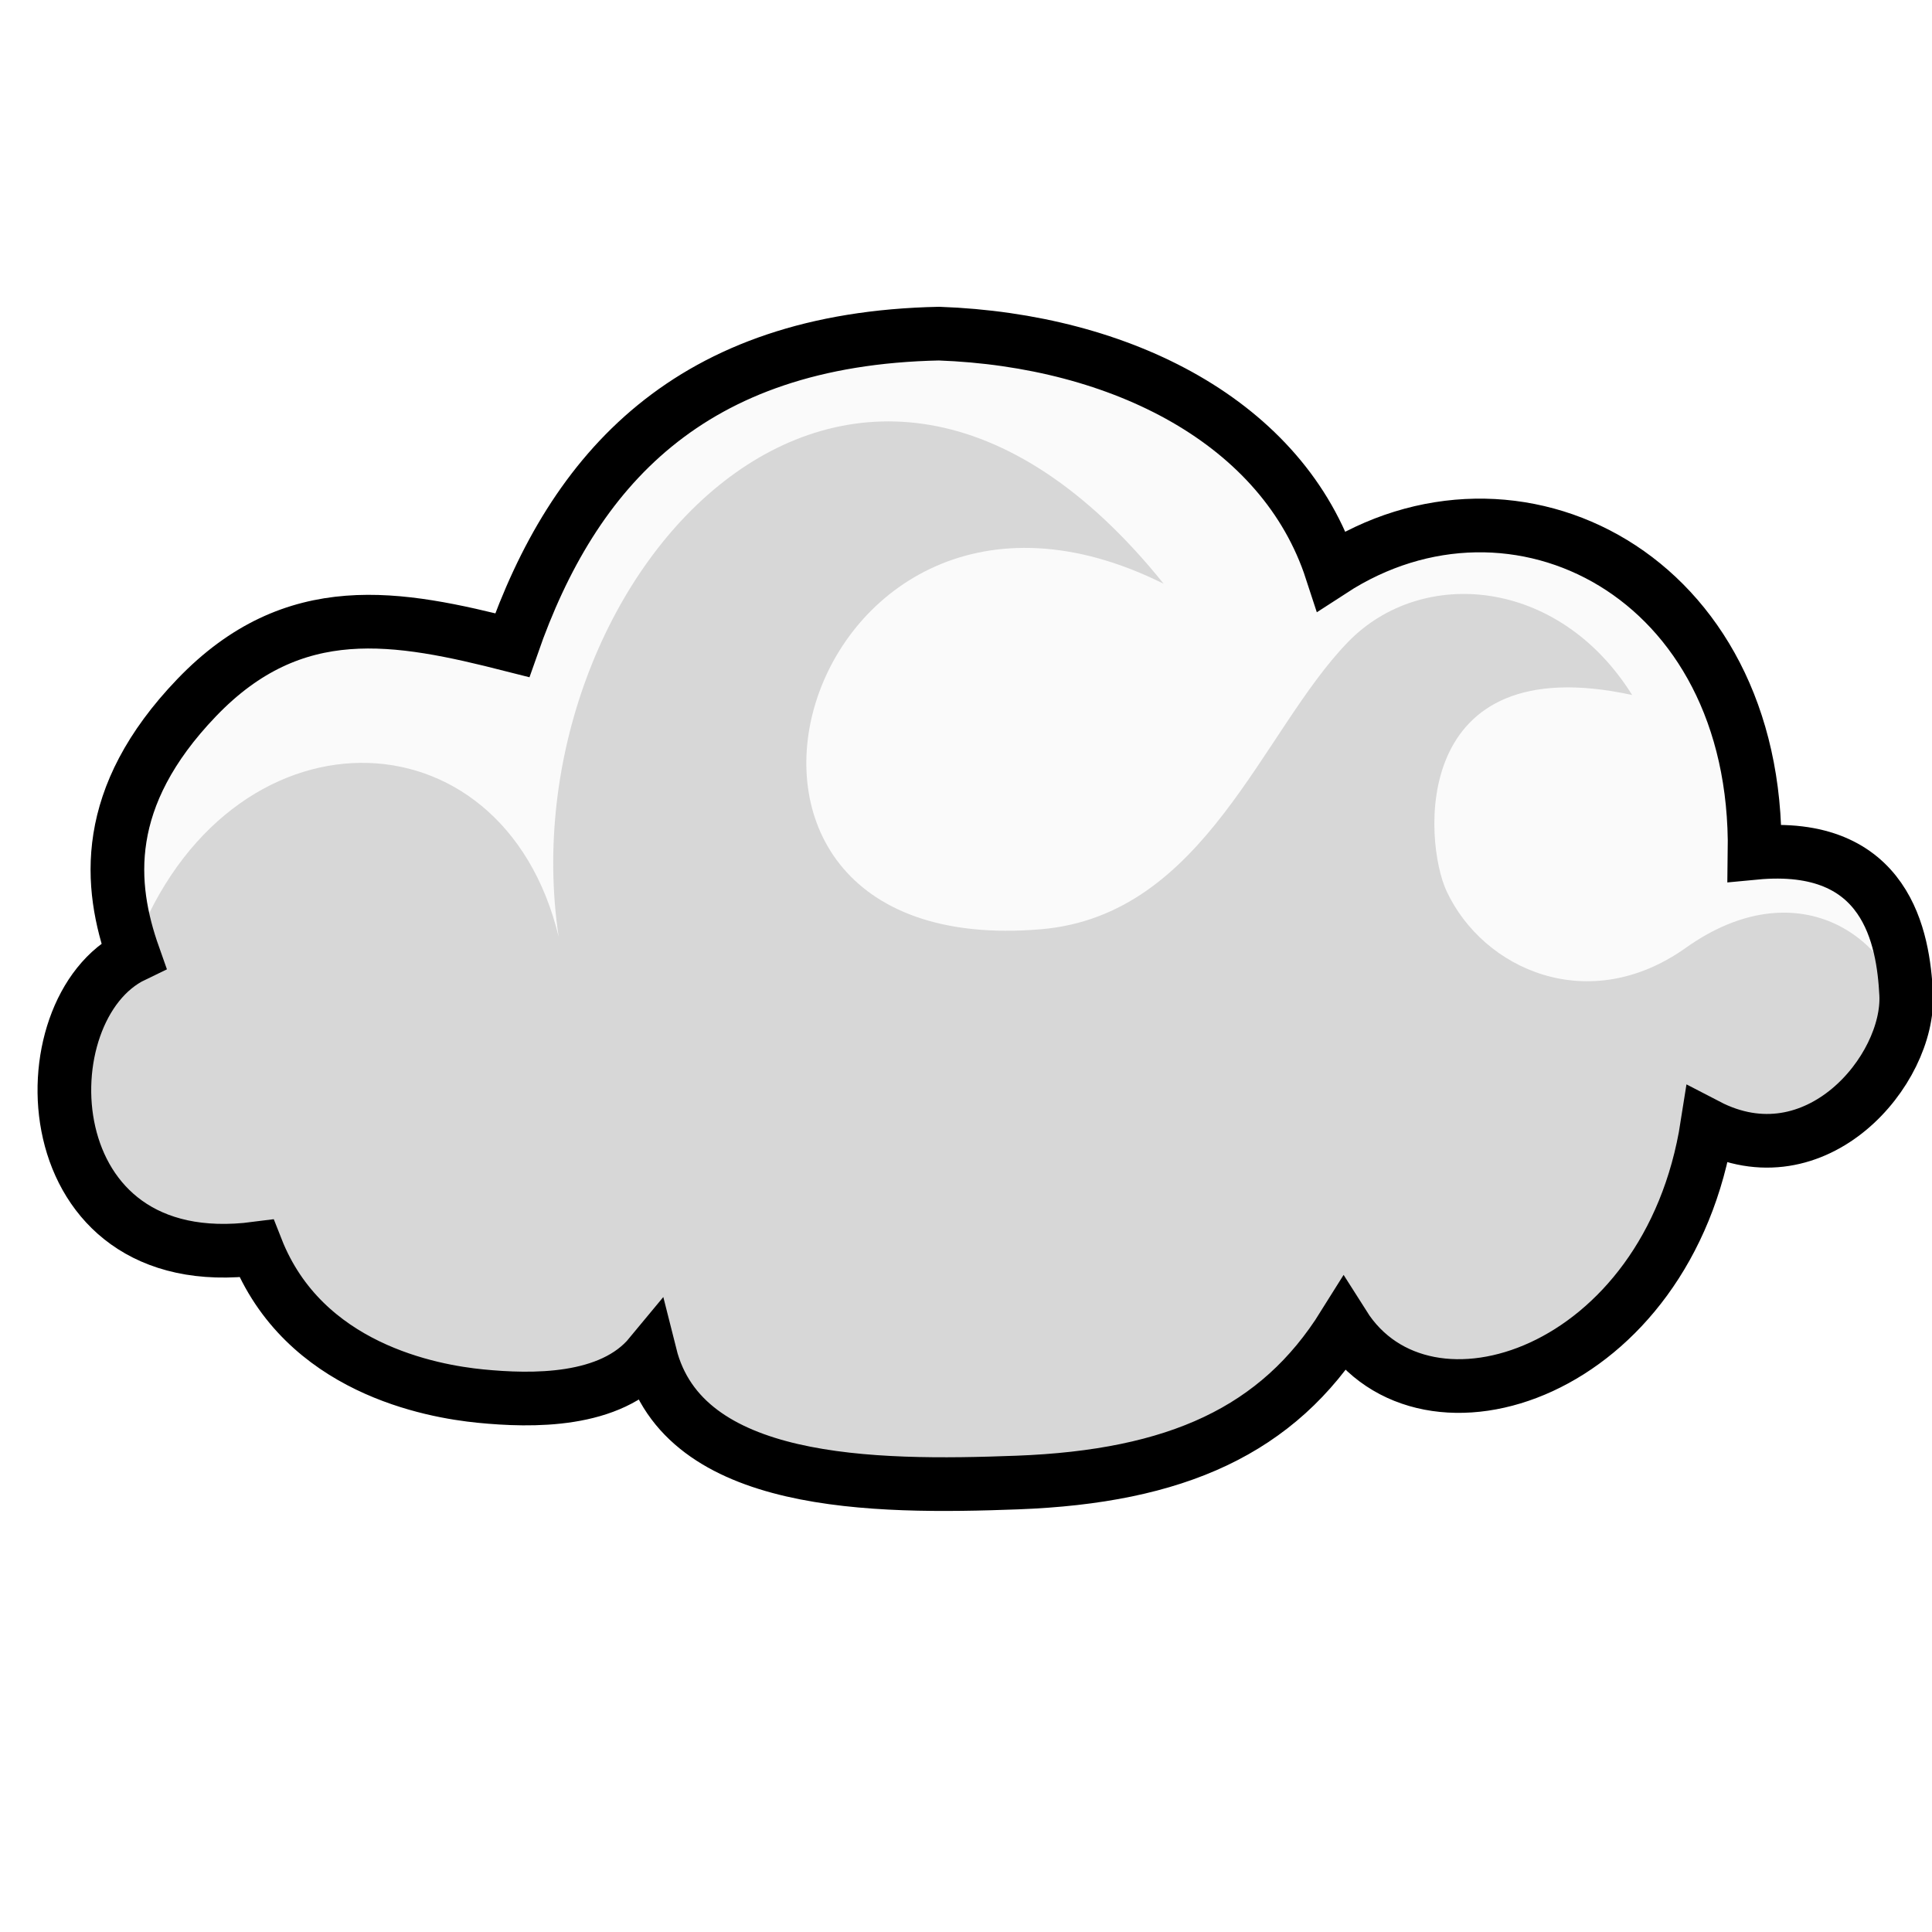
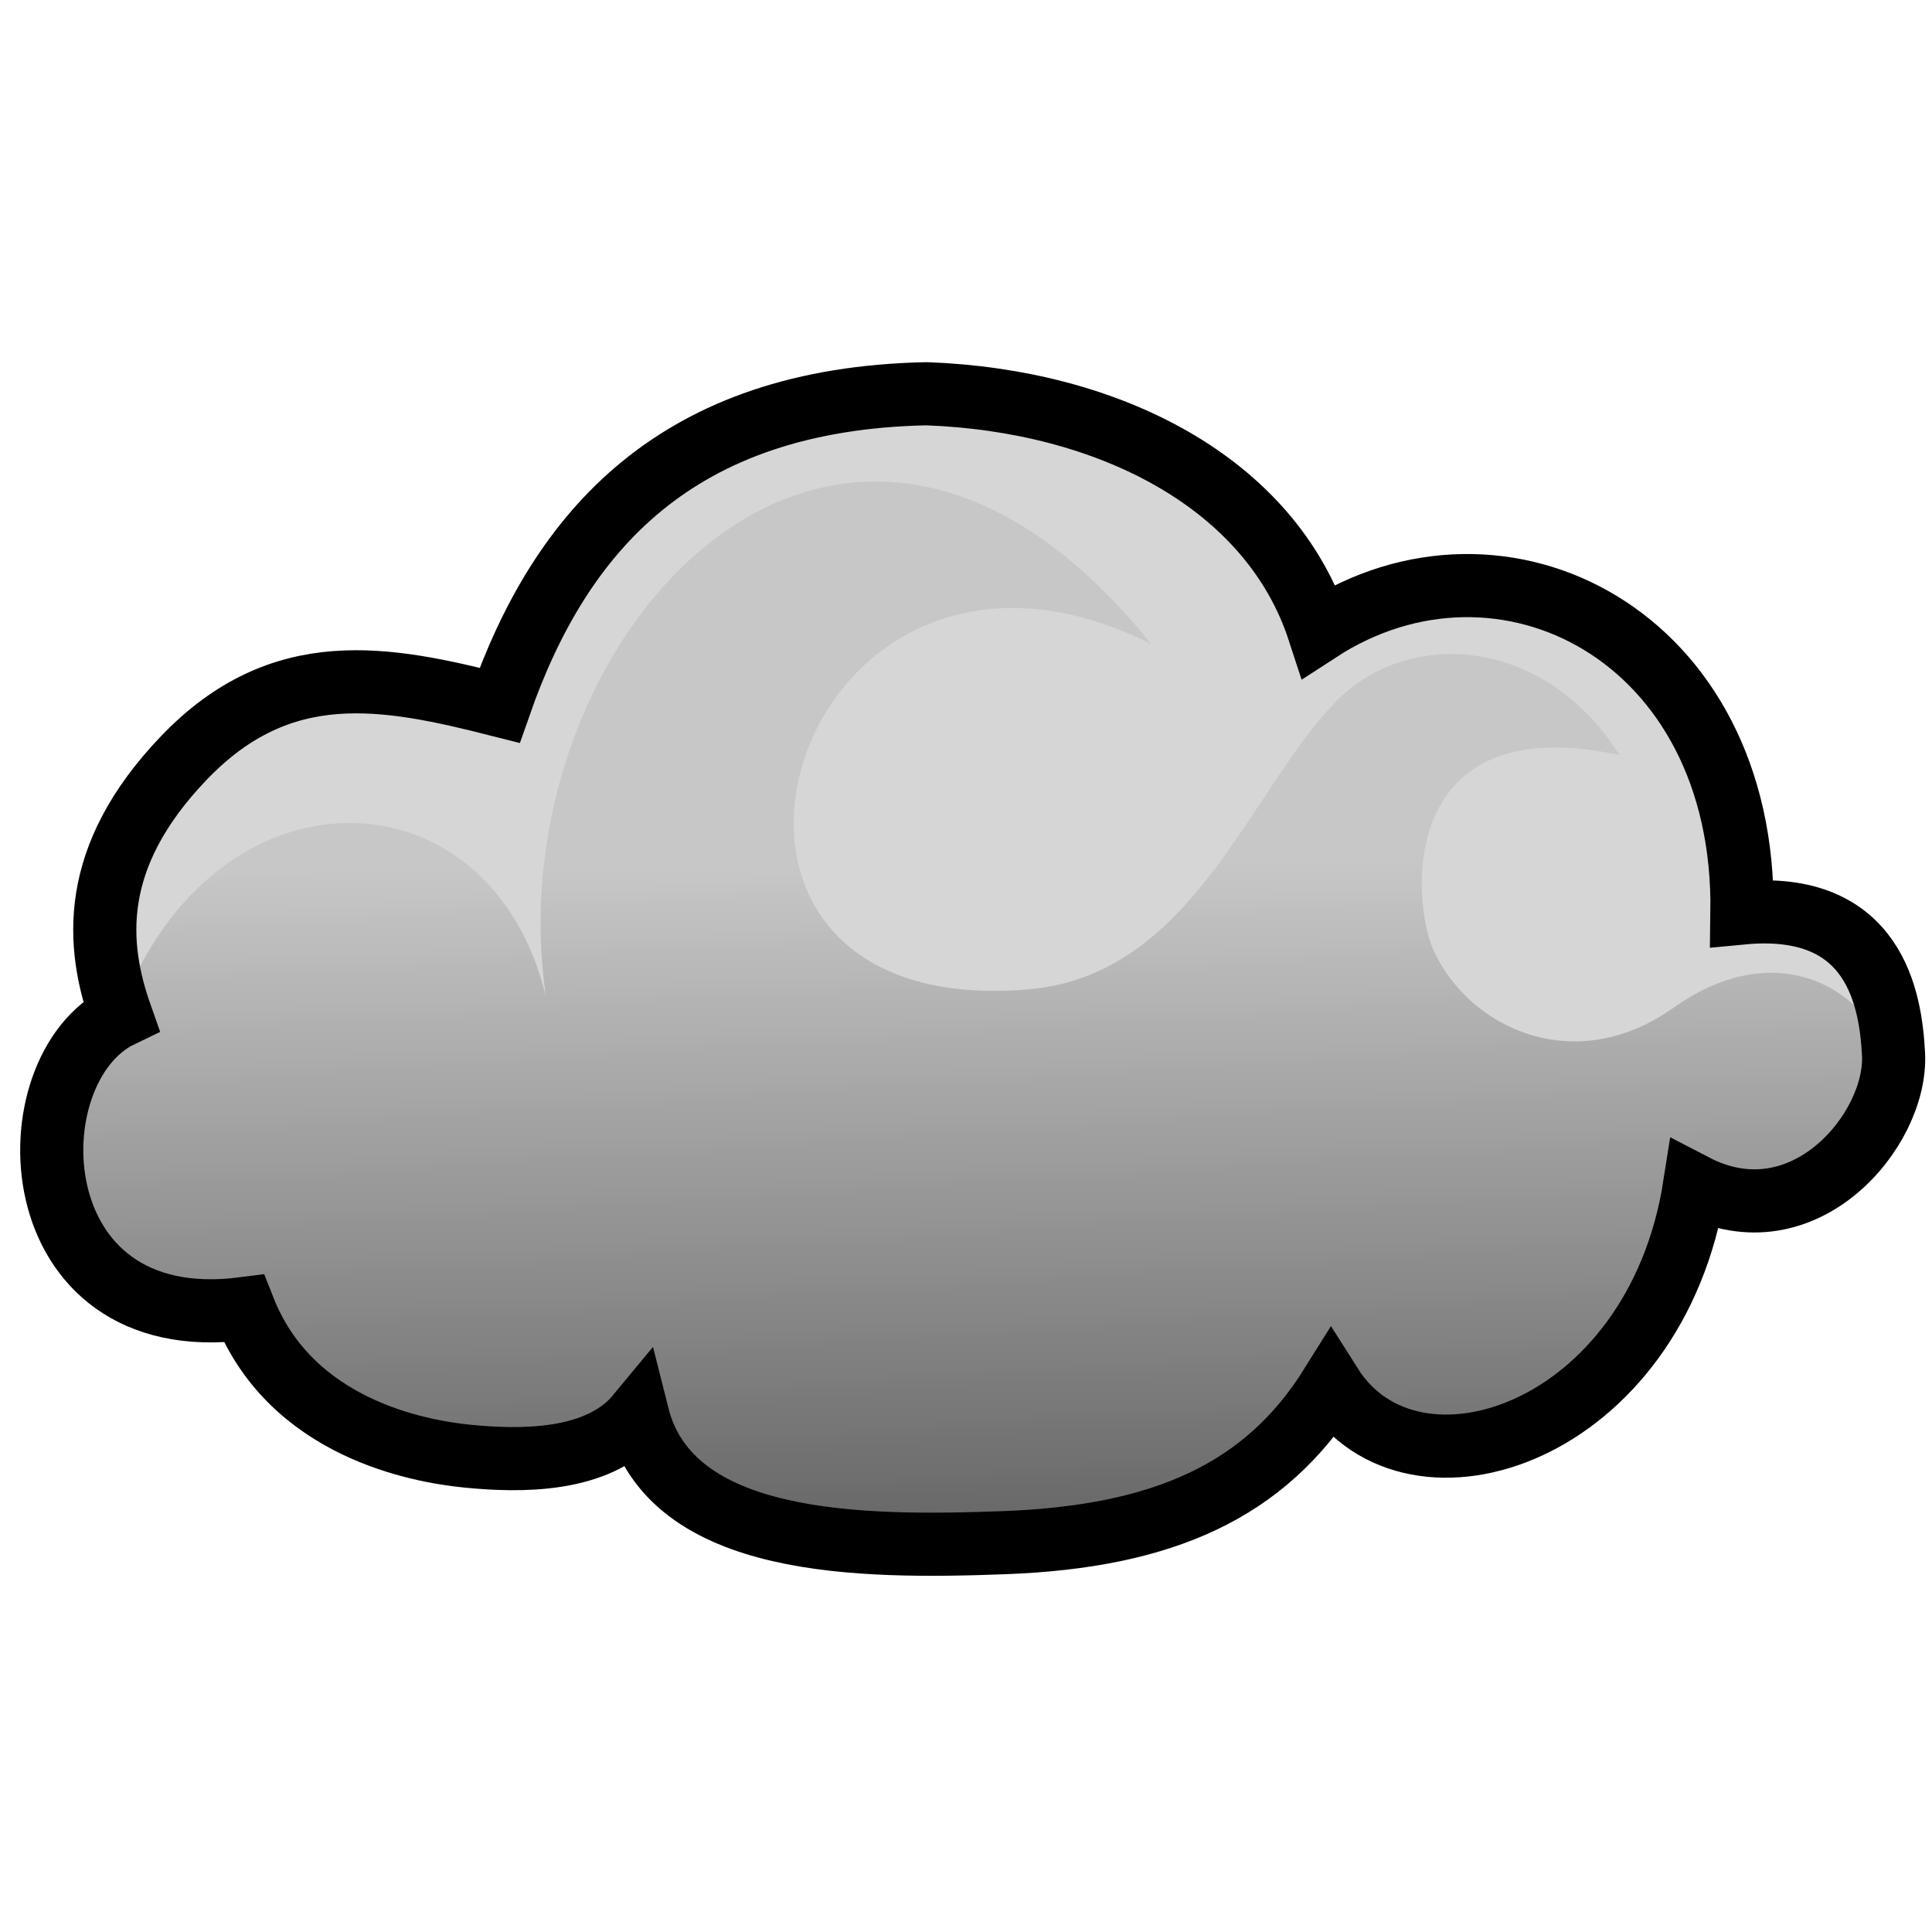
- <svg xmlns="http://www.w3.org/2000/svg" version="1.1" id="svg1" width="612" height="612" viewBox="0 0 612 612">
-   <defs id="defs1" />
+ <svg xmlns="http://www.w3.org/2000/svg" xmlns:xlink="http://www.w3.org/1999/xlink" version="1.1" id="svg1" width="612" height="612" viewBox="0 0 612 612">
+   <defs id="defs1">
+     <linearGradient id="linearGradient1">
+       <stop style="stop-color:#616161;stop-opacity:1;" offset="0.306" id="stop1" />
+       <stop style="stop-color:#c7c7c7;stop-opacity:1;" offset="1" id="stop2" />
+     </linearGradient>
+     <linearGradient xlink:href="#linearGradient1" id="linearGradient2" x1="313.362" y1="576.612" x2="310.562" y2="255.051" gradientUnits="userSpaceOnUse" gradientTransform="translate(-4)" />
+   </defs>
  <g id="g1">
-     <path style="fill:#d7d7d7;fill-opacity:1;stroke:#ff6a6a;stroke-width:0;stroke-linecap:round;stroke-dasharray:none;stroke-opacity:0" d="m 209.053,427.327 c 10.491,41.765 70.629,42.112 116.268,40.4 50.421,-1.891 82.637,-16.49 103.428,-49.799 25.784,40.748 102.83,15.405 115.135,-63.331 34.53,17.942 64.25,-17.622 63.015,-41.583 -0.898,-17.423 -5.896,-48.769 -48.008,-44.745 1.296,-88.032 -76.047,-127.086 -134.024,-89.377 -15.308,-46.954 -66.548,-73.018 -124.328,-75.103 -79.162,1.631 -115.847,43.31 -135.186,98.696 -36.303,-9.219 -69.123,-15.529 -99.972,16.621 -30.328,31.608 -27.83,59.473 -19.972,81.698 -34.786,16.732 -32.615,102.085 38.916,92.791 14.921,37.975 55.409,45.209 70.941,46.746 16.213,1.605 41.271,2.127 53.787,-13.014 z" id="path3-3-3-6-62-9" />
-     <path id="path44-2-9-6" style="fill:#fafafa;fill-opacity:1;stroke:#000000;stroke-width:0;stroke-linecap:round;stroke-dasharray:none" d="m 297.264,104.389 c -79.444,1.631 -116.261,43.31 -135.669,98.696 -36.432,-9.219 -69.369,-15.529 -100.328,16.622 -28.907,30.02 -25.84,58.225 -18.93,79.866 l 0.321,0.332 C 72.016,222.28 159.184,223.249 176.96,296.723 160.189,184.132 269.696,61.806 368.612,184.915 253.867,127.807 202.637,305.145 329.739,294.361 c 52.026,-4.414 69.89,-62.861 97.336,-91.056 23.312,-23.948 66.675,-20.379 89.94,16.848 -70.479,-15.288 -66.088,46.489 -58.783,62.136 11.617,24.886 45.07,39.794 75.78,17.957 34.842,-24.776 65.229,-4.232 70.064,22.605 l -5.749,13.291 c 4.362,-7.412 6.753,-15.467 6.387,-22.53 -0.901,-17.422 -5.916,-48.77 -48.178,-44.746 C 557.837,180.835 480.218,141.783 422.034,179.491 406.671,132.538 355.25,106.473 297.264,104.388 Z" />
-     <path style="fill:#c6c6c6;fill-opacity:0;stroke:#000000;stroke-width:17;stroke-linecap:round;stroke-dasharray:none" d="m 205.966,429.222 c 10.491,41.765 70.629,42.112 116.268,40.4 50.421,-1.891 82.637,-16.49 103.428,-49.799 25.784,40.748 102.83,15.405 115.135,-63.331 34.53,17.942 64.25,-17.622 63.015,-41.583 -0.898,-17.423 -5.896,-48.769 -48.008,-44.745 1.296,-88.032 -76.047,-127.086 -134.024,-89.377 -15.308,-46.954 -66.548,-73.018 -124.328,-75.103 -79.162,1.631 -115.847,43.31 -135.186,98.696 C 125.963,195.161 93.143,188.851 62.294,221.001 31.966,252.609 34.464,280.475 42.322,302.699 7.535,319.431 9.707,404.784 81.238,395.49 c 14.921,37.975 55.409,45.209 70.941,46.746 16.213,1.605 41.271,2.127 53.787,-13.014 z" id="path3-3-6-6-5-9" />
+     <g id="g2" transform="translate(0,19.04324)">
+       <path style="fill:url(#linearGradient2);fill-opacity:1;stroke:#ff6a6a;stroke-width:0;stroke-linecap:round;stroke-dasharray:none;stroke-opacity:0" d="m 205.053,427.327 c 10.491,41.765 70.629,42.112 116.268,40.4 50.421,-1.891 82.637,-16.49 103.428,-49.799 25.784,40.748 102.83,15.405 115.135,-63.331 34.53,17.942 64.25,-17.622 63.015,-41.583 -0.898,-17.423 -5.896,-48.769 -48.008,-44.745 1.296,-88.032 -76.047,-127.086 -134.024,-89.377 -15.308,-46.954 -66.548,-73.018 -124.328,-75.103 -79.162,1.631 -115.847,43.31 -135.186,98.696 -36.303,-9.219 -69.123,-15.529 -99.972,16.621 -30.328,31.608 -27.83,59.473 -19.972,81.698 -34.786,16.732 -32.615,102.085 38.916,92.791 14.921,37.975 55.409,45.209 70.941,46.746 16.213,1.605 41.271,2.127 53.787,-13.014 z" id="path3-3-3-6-62-9" />
+       <path id="path44-2-9-6" style="fill:#d6d6d6;fill-opacity:1;stroke:#000000;stroke-width:0;stroke-linecap:round;stroke-dasharray:none" d="m 293.264,104.389 c -79.444,1.631 -116.261,43.31 -135.669,98.696 -36.432,-9.219 -69.369,-15.529 -100.328,16.622 -28.907,30.02 -25.84,58.225 -18.93,79.866 l 0.321,0.332 C 68.016,222.28 155.184,223.249 172.96,296.723 156.189,184.132 265.696,61.806 364.612,184.915 249.867,127.807 198.637,305.145 325.739,294.361 c 52.026,-4.414 69.89,-62.861 97.336,-91.056 23.312,-23.948 66.675,-20.379 89.94,16.848 -70.479,-15.288 -66.088,46.489 -58.783,62.136 11.617,24.886 45.07,39.794 75.78,17.957 34.842,-24.776 65.229,-4.232 70.064,22.605 l -5.749,13.291 c 4.362,-7.412 6.753,-15.467 6.387,-22.53 -0.901,-17.422 -5.916,-48.77 -48.178,-44.746 C 553.837,180.835 476.218,141.783 418.034,179.491 402.671,132.538 351.25,106.473 293.264,104.388 Z" />
+       <path style="fill:#c6c6c6;fill-opacity:0;stroke:#000000;stroke-width:20;stroke-linecap:round;stroke-dasharray:none" d="m 201.966,429.222 c 10.491,41.765 70.629,42.112 116.268,40.4 50.421,-1.891 82.637,-16.49 103.428,-49.799 25.784,40.748 102.83,15.405 115.135,-63.331 34.53,17.942 64.25,-17.622 63.015,-41.583 -0.898,-17.423 -5.896,-48.769 -48.008,-44.745 1.296,-88.032 -76.047,-127.086 -134.024,-89.377 -15.308,-46.954 -66.548,-73.018 -124.328,-75.103 -79.162,1.631 -115.847,43.31 -135.186,98.696 C 121.963,195.161 89.143,188.851 58.294,221.001 27.966,252.609 30.464,280.475 38.322,302.699 3.535,319.431 5.707,404.784 77.238,395.49 c 14.921,37.975 55.409,45.209 70.941,46.746 16.213,1.605 41.271,2.127 53.787,-13.014 z" id="path3-3-6-6-5-9" />
+     </g>
  </g>
</svg>
